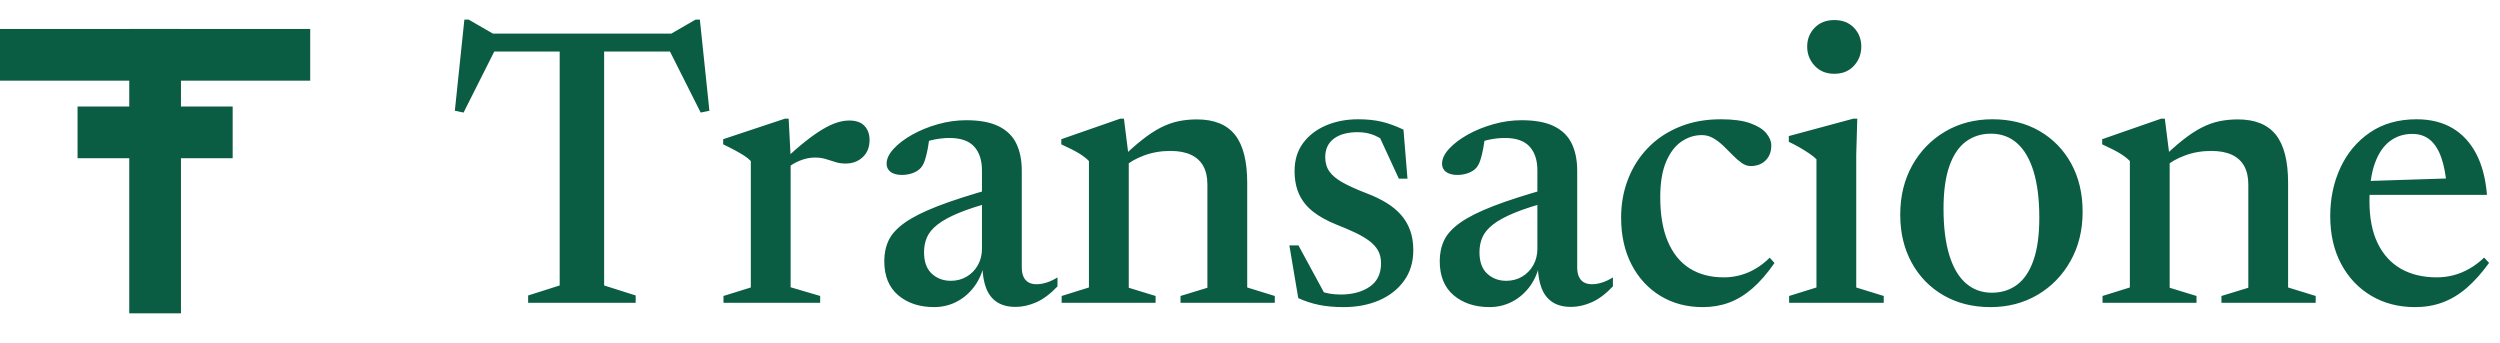
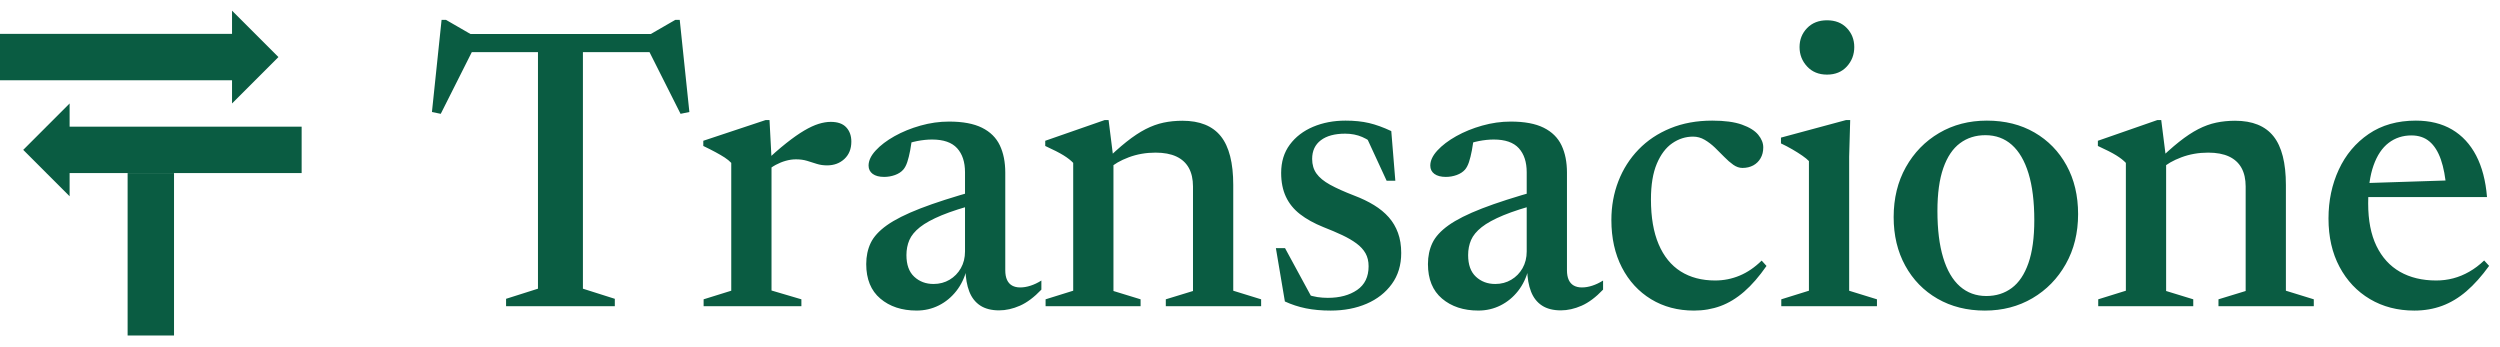
- <svg xmlns="http://www.w3.org/2000/svg" viewBox="0 0 949.5 130" width="949.5" height="130" role="img" aria-label="Transacione">
-   <g transform="translate(0,11.00) scale(4.9091) translate(-4,-5)">
-     <path fill="#0A5C42" d="M4 5h24v4H4z" />
-     <path fill="#0A5C42" d="M10 11h12v4H10z" />
-     <path fill="#0A5C42" d="M14 5h4v22h-4z" />
+ <svg xmlns="http://www.w3.org/2000/svg" viewBox="0 0 938.9 130" width="938.9" height="130" role="img" aria-label="Transacione">
+   <g transform="translate(0,4.00) scale(4.3571) translate(-3,-2)">
+     <path fill="#0A5C42" d="M3 4H23V2L27 6L23 10V8H3Z" />
+     <path fill="#0A5C42" d="M29 16H9V18L5 14L9 10V12H29Z" />
+     <path fill="#0A5C42" d="M14 16h4v14h-4z" />
  </g>
-   <g transform="translate(169.82,15.0)">
+   <g transform="translate(159.29,15.0)">
    <path fill="#0A5C42" d="M42.75 1.66H59.63V93.42L71.61 97.22V100.00H30.77V97.22L42.75 93.42ZM91.22 4.57H10.76L18.78 2.83L6.24 27.75L2.93 27.06L6.55 -7.55H8.18L19.79 -0.85L12.50 -2.24H89.48L82.75 -0.85L94.35 -7.55H95.99L99.61 27.06L96.30 27.75L83.76 2.83Z M152.71 30.77Q156.64 30.77 158.54 32.84Q160.44 34.90 160.44 38.18Q160.44 42.27 157.84 44.69Q155.25 47.11 151.31 47.11Q149.22 47.11 147.44 46.54Q145.66 45.96 143.81 45.40Q141.96 44.84 139.64 44.84Q137.78 44.84 135.84 45.38Q133.90 45.92 132.06 46.91Q130.22 47.91 128.59 49.33L127.47 46.21Q132.25 41.73 136.00 38.76Q139.75 35.79 142.74 34.03Q145.73 32.27 148.16 31.52Q150.60 30.77 152.71 30.77ZM130.46 44.44V94.10L141.68 97.41V100.00H104.96V97.41L115.34 94.18V46.17Q114.32 45.10 112.88 44.16Q111.44 43.23 109.46 42.16Q107.48 41.09 104.84 39.82V37.87L128.27 30.08H129.71Z M207.29 56.56 208.10 61.44Q199.68 63.66 194.39 65.84Q189.10 68.03 186.22 70.31Q183.33 72.60 182.23 75.16Q181.13 77.72 181.13 80.80Q181.13 86.22 184.06 88.93Q186.99 91.65 191.31 91.65Q194.66 91.65 197.33 90.06Q200.00 88.48 201.57 85.72Q203.13 82.96 203.13 79.44V49.68Q203.13 43.93 200.17 40.67Q197.20 37.40 190.75 37.40Q188.09 37.40 185.13 37.98Q182.17 38.56 179.82 39.68L183.33 35.91Q183.01 38.92 182.54 41.47Q182.06 44.02 181.45 45.86Q180.83 47.70 179.95 48.70Q178.81 50.01 176.84 50.73Q174.86 51.44 172.75 51.44Q170.00 51.44 168.46 50.31Q166.91 49.17 166.91 47.19Q166.91 44.41 169.59 41.51Q172.26 38.61 176.66 36.14Q181.06 33.68 186.41 32.17Q191.75 30.66 197.14 30.66Q204.87 30.66 209.51 32.97Q214.15 35.28 216.20 39.57Q218.25 43.87 218.25 49.82V86.48Q218.25 88.69 218.91 90.12Q219.57 91.55 220.82 92.25Q222.08 92.95 223.86 92.95Q225.72 92.95 227.75 92.29Q229.77 91.64 231.81 90.36V93.77Q227.73 98.06 223.75 99.81Q219.77 101.56 215.93 101.56Q211.63 101.56 208.85 99.75Q206.08 97.93 204.74 94.50Q203.41 91.06 203.31 86.31L203.82 85.99Q202.63 90.76 199.88 94.27Q197.13 97.78 193.30 99.70Q189.46 101.63 184.95 101.63Q176.62 101.63 171.33 97.14Q166.03 92.66 166.03 84.17Q166.03 79.79 167.70 76.26Q169.38 72.74 173.80 69.59Q178.23 66.44 186.34 63.29Q194.46 60.14 207.29 56.56Z M258.88 44.69V94.29L269.07 97.41V100.00H233.39V97.41L243.76 94.18V46.17Q242.45 44.78 240.14 43.34Q237.83 41.91 233.26 39.82V37.87L255.61 30.08H257.05ZM278.54 97.41 288.75 94.29V55.03Q288.75 50.91 287.19 48.07Q285.62 45.24 282.50 43.78Q279.38 42.32 274.67 42.32Q269.30 42.32 264.61 44.08Q259.93 45.84 257.40 48.24L255.17 46.00Q259.90 41.33 263.74 38.28Q267.58 35.23 270.95 33.50Q274.33 31.77 277.68 31.06Q281.03 30.35 284.78 30.35Q294.56 30.35 299.22 36.19Q303.87 42.04 303.87 54.45V94.18L314.34 97.41V100.00H278.54Z M346.04 30.30Q350.99 30.30 354.87 31.21Q358.74 32.12 363.22 34.23L364.74 52.87H361.47L352.77 34.04L358.38 40.42Q355.19 37.69 352.31 36.45Q349.42 35.20 345.90 35.20Q340.03 35.20 336.77 37.67Q333.50 40.14 333.50 44.70Q333.50 47.90 335.12 50.17Q336.74 52.45 340.22 54.37Q343.70 56.29 349.27 58.44Q353.45 60.02 356.73 62.03Q360.01 64.03 362.28 66.60Q364.54 69.16 365.74 72.47Q366.95 75.77 366.95 80.01Q366.95 86.81 363.43 91.65Q359.92 96.50 353.96 99.07Q347.99 101.64 340.48 101.64Q335.31 101.64 331.16 100.80Q327.01 99.95 323.26 98.22L319.88 78.19H323.32L334.49 98.78L326.83 93.49Q329.35 94.80 331.43 95.53Q333.51 96.27 335.46 96.57Q337.41 96.86 339.37 96.86Q346.07 96.86 350.39 93.90Q354.70 90.94 354.70 84.99Q354.70 82.18 353.54 80.12Q352.37 78.06 350.14 76.42Q347.91 74.77 344.77 73.29Q341.64 71.82 337.70 70.28Q332.47 68.17 328.95 65.43Q325.42 62.69 323.64 58.88Q321.86 55.07 321.86 49.94Q321.86 43.70 325.11 39.32Q328.36 34.95 333.85 32.62Q339.35 30.30 346.04 30.30Z M418.24 56.56 419.05 61.44Q410.64 63.66 405.35 65.84Q400.05 68.03 397.17 70.31Q394.28 72.60 393.18 75.16Q392.08 77.72 392.08 80.80Q392.08 86.22 395.01 88.93Q397.94 91.65 402.26 91.65Q405.62 91.65 408.28 90.06Q410.95 88.48 412.52 85.72Q414.08 82.96 414.08 79.44V49.68Q414.08 43.93 411.12 40.67Q408.15 37.40 401.70 37.40Q399.04 37.40 396.08 37.98Q393.12 38.56 390.77 39.68L394.28 35.91Q393.97 38.92 393.49 41.47Q393.01 44.02 392.40 45.86Q391.78 47.70 390.91 48.70Q389.76 50.01 387.79 50.73Q385.82 51.44 383.71 51.44Q380.96 51.44 379.41 50.31Q377.87 49.17 377.87 47.19Q377.87 44.41 380.54 41.51Q383.21 38.61 387.61 36.14Q392.01 33.68 397.36 32.17Q402.71 30.66 408.09 30.66Q415.82 30.66 420.46 32.97Q425.10 35.28 427.15 39.57Q429.20 43.87 429.20 49.82V86.48Q429.20 88.69 429.86 90.12Q430.52 91.55 431.77 92.25Q433.03 92.95 434.82 92.95Q436.68 92.95 438.70 92.29Q440.72 91.64 442.76 90.36V93.77Q438.69 98.06 434.70 99.81Q430.72 101.56 426.89 101.56Q422.58 101.56 419.81 99.75Q417.03 97.93 415.70 94.50Q414.36 91.06 414.26 86.31L414.77 85.99Q413.59 90.76 410.84 94.27Q408.08 97.78 404.25 99.70Q400.41 101.63 395.90 101.63Q387.58 101.63 382.28 97.14Q376.99 92.66 376.99 84.17Q376.99 79.79 378.66 76.26Q380.33 72.74 384.75 69.59Q389.18 66.44 397.30 63.29Q405.41 60.14 418.24 56.56Z M483.77 30.30Q490.71 30.30 494.91 31.80Q499.12 33.30 501.02 35.60Q502.92 37.91 502.92 40.36Q502.92 42.69 501.91 44.43Q500.90 46.18 499.14 47.13Q497.37 48.07 495.10 48.07Q493.36 48.07 491.67 46.89Q489.98 45.70 488.29 43.95Q486.60 42.20 484.77 40.44Q482.94 38.69 480.91 37.50Q478.87 36.31 476.55 36.31Q472.37 36.31 468.77 38.78Q465.16 41.25 462.95 46.47Q460.74 51.69 460.74 59.88Q460.74 69.96 463.63 76.74Q466.52 83.53 471.92 86.94Q477.32 90.34 484.84 90.34Q489.70 90.34 494.07 88.50Q498.45 86.67 502.32 82.87L504.14 84.88Q499.99 90.85 495.74 94.54Q491.48 98.24 486.85 99.94Q482.22 101.64 476.91 101.64Q467.80 101.64 460.79 97.37Q453.79 93.10 449.83 85.45Q445.88 77.79 445.88 67.63Q445.88 59.83 448.51 53.05Q451.14 46.26 456.08 41.16Q461.01 36.05 468.02 33.18Q475.02 30.30 483.77 30.30Z M526.86 13.02Q522.22 13.02 519.39 9.97Q516.55 6.92 516.55 2.68Q516.55 -1.53 519.39 -4.46Q522.22 -7.38 526.86 -7.38Q531.53 -7.38 534.31 -4.46Q537.10 -1.53 537.10 2.68Q537.10 6.92 534.31 9.97Q531.53 13.02 526.86 13.02ZM535.57 30.08 535.18 43.81V94.19L545.62 97.41V100.00H509.69V97.41L520.07 94.18V45.49Q519.20 44.58 517.57 43.45Q515.94 42.32 513.88 41.12Q511.82 39.92 509.57 38.86V36.68L534.05 30.08Z M586.69 96.17Q592.20 96.17 596.25 93.16Q600.30 90.14 602.50 83.84Q604.71 77.53 604.71 67.70Q604.71 57.23 602.54 50.13Q600.37 43.04 596.28 39.40Q592.19 35.77 586.35 35.77Q580.85 35.77 576.80 38.79Q572.75 41.80 570.54 48.11Q568.33 54.41 568.33 64.24Q568.33 74.65 570.49 81.78Q572.65 88.91 576.77 92.54Q580.89 96.17 586.69 96.17ZM586.15 101.64Q576.09 101.64 568.35 97.18Q560.61 92.72 556.25 84.78Q551.89 76.85 551.89 66.53Q551.89 55.96 556.47 47.78Q561.06 39.60 568.97 34.95Q576.88 30.30 586.89 30.30Q597.08 30.30 604.78 34.76Q612.48 39.22 616.82 47.12Q621.16 55.02 621.16 65.41Q621.16 75.98 616.54 84.16Q611.93 92.35 604.01 97.00Q596.10 101.64 586.15 101.64Z M654.22 44.69V94.29L664.41 97.41V100.00H628.72V97.41L639.10 94.18V46.17Q637.79 44.78 635.48 43.34Q633.17 41.91 628.59 39.82V37.87L650.95 30.08H652.38ZM673.88 97.41 684.09 94.29V55.03Q684.09 50.91 682.53 48.07Q680.96 45.24 677.84 43.78Q674.71 42.32 670.01 42.32Q664.63 42.32 659.95 44.08Q655.26 45.84 652.73 48.24L650.50 46.00Q655.23 41.33 659.08 38.28Q662.92 35.23 666.29 33.50Q669.66 31.77 673.02 31.06Q676.37 30.35 680.12 30.35Q689.90 30.35 694.55 36.19Q699.20 42.04 699.20 54.45V94.18L709.68 97.41V100.00H673.88Z M748.00 30.30Q755.89 30.30 761.60 33.65Q767.30 37.01 770.65 43.41Q773.99 49.82 774.73 59.02H727.41L727.49 53.81L766.38 52.56L759.47 55.91Q758.95 49.35 757.40 44.90Q755.84 40.44 753.14 38.15Q750.44 35.86 746.35 35.86Q741.45 35.86 737.79 38.66Q734.13 41.45 732.12 47.12Q730.10 52.79 730.10 61.42Q730.10 70.93 733.21 77.37Q736.33 83.81 742.05 87.08Q747.78 90.34 755.64 90.34Q758.95 90.34 762.04 89.53Q765.14 88.72 768.07 87.04Q771.01 85.37 773.66 82.82L775.52 84.85Q771.35 90.63 767.02 94.36Q762.69 98.08 757.87 99.86Q753.05 101.64 747.43 101.64Q738.04 101.64 730.76 97.32Q723.48 93.00 719.34 85.22Q715.20 77.45 715.20 67.06Q715.20 57.04 719.07 48.69Q722.95 40.33 730.29 35.32Q737.64 30.30 748.00 30.30Z" />
  </g>
</svg>
